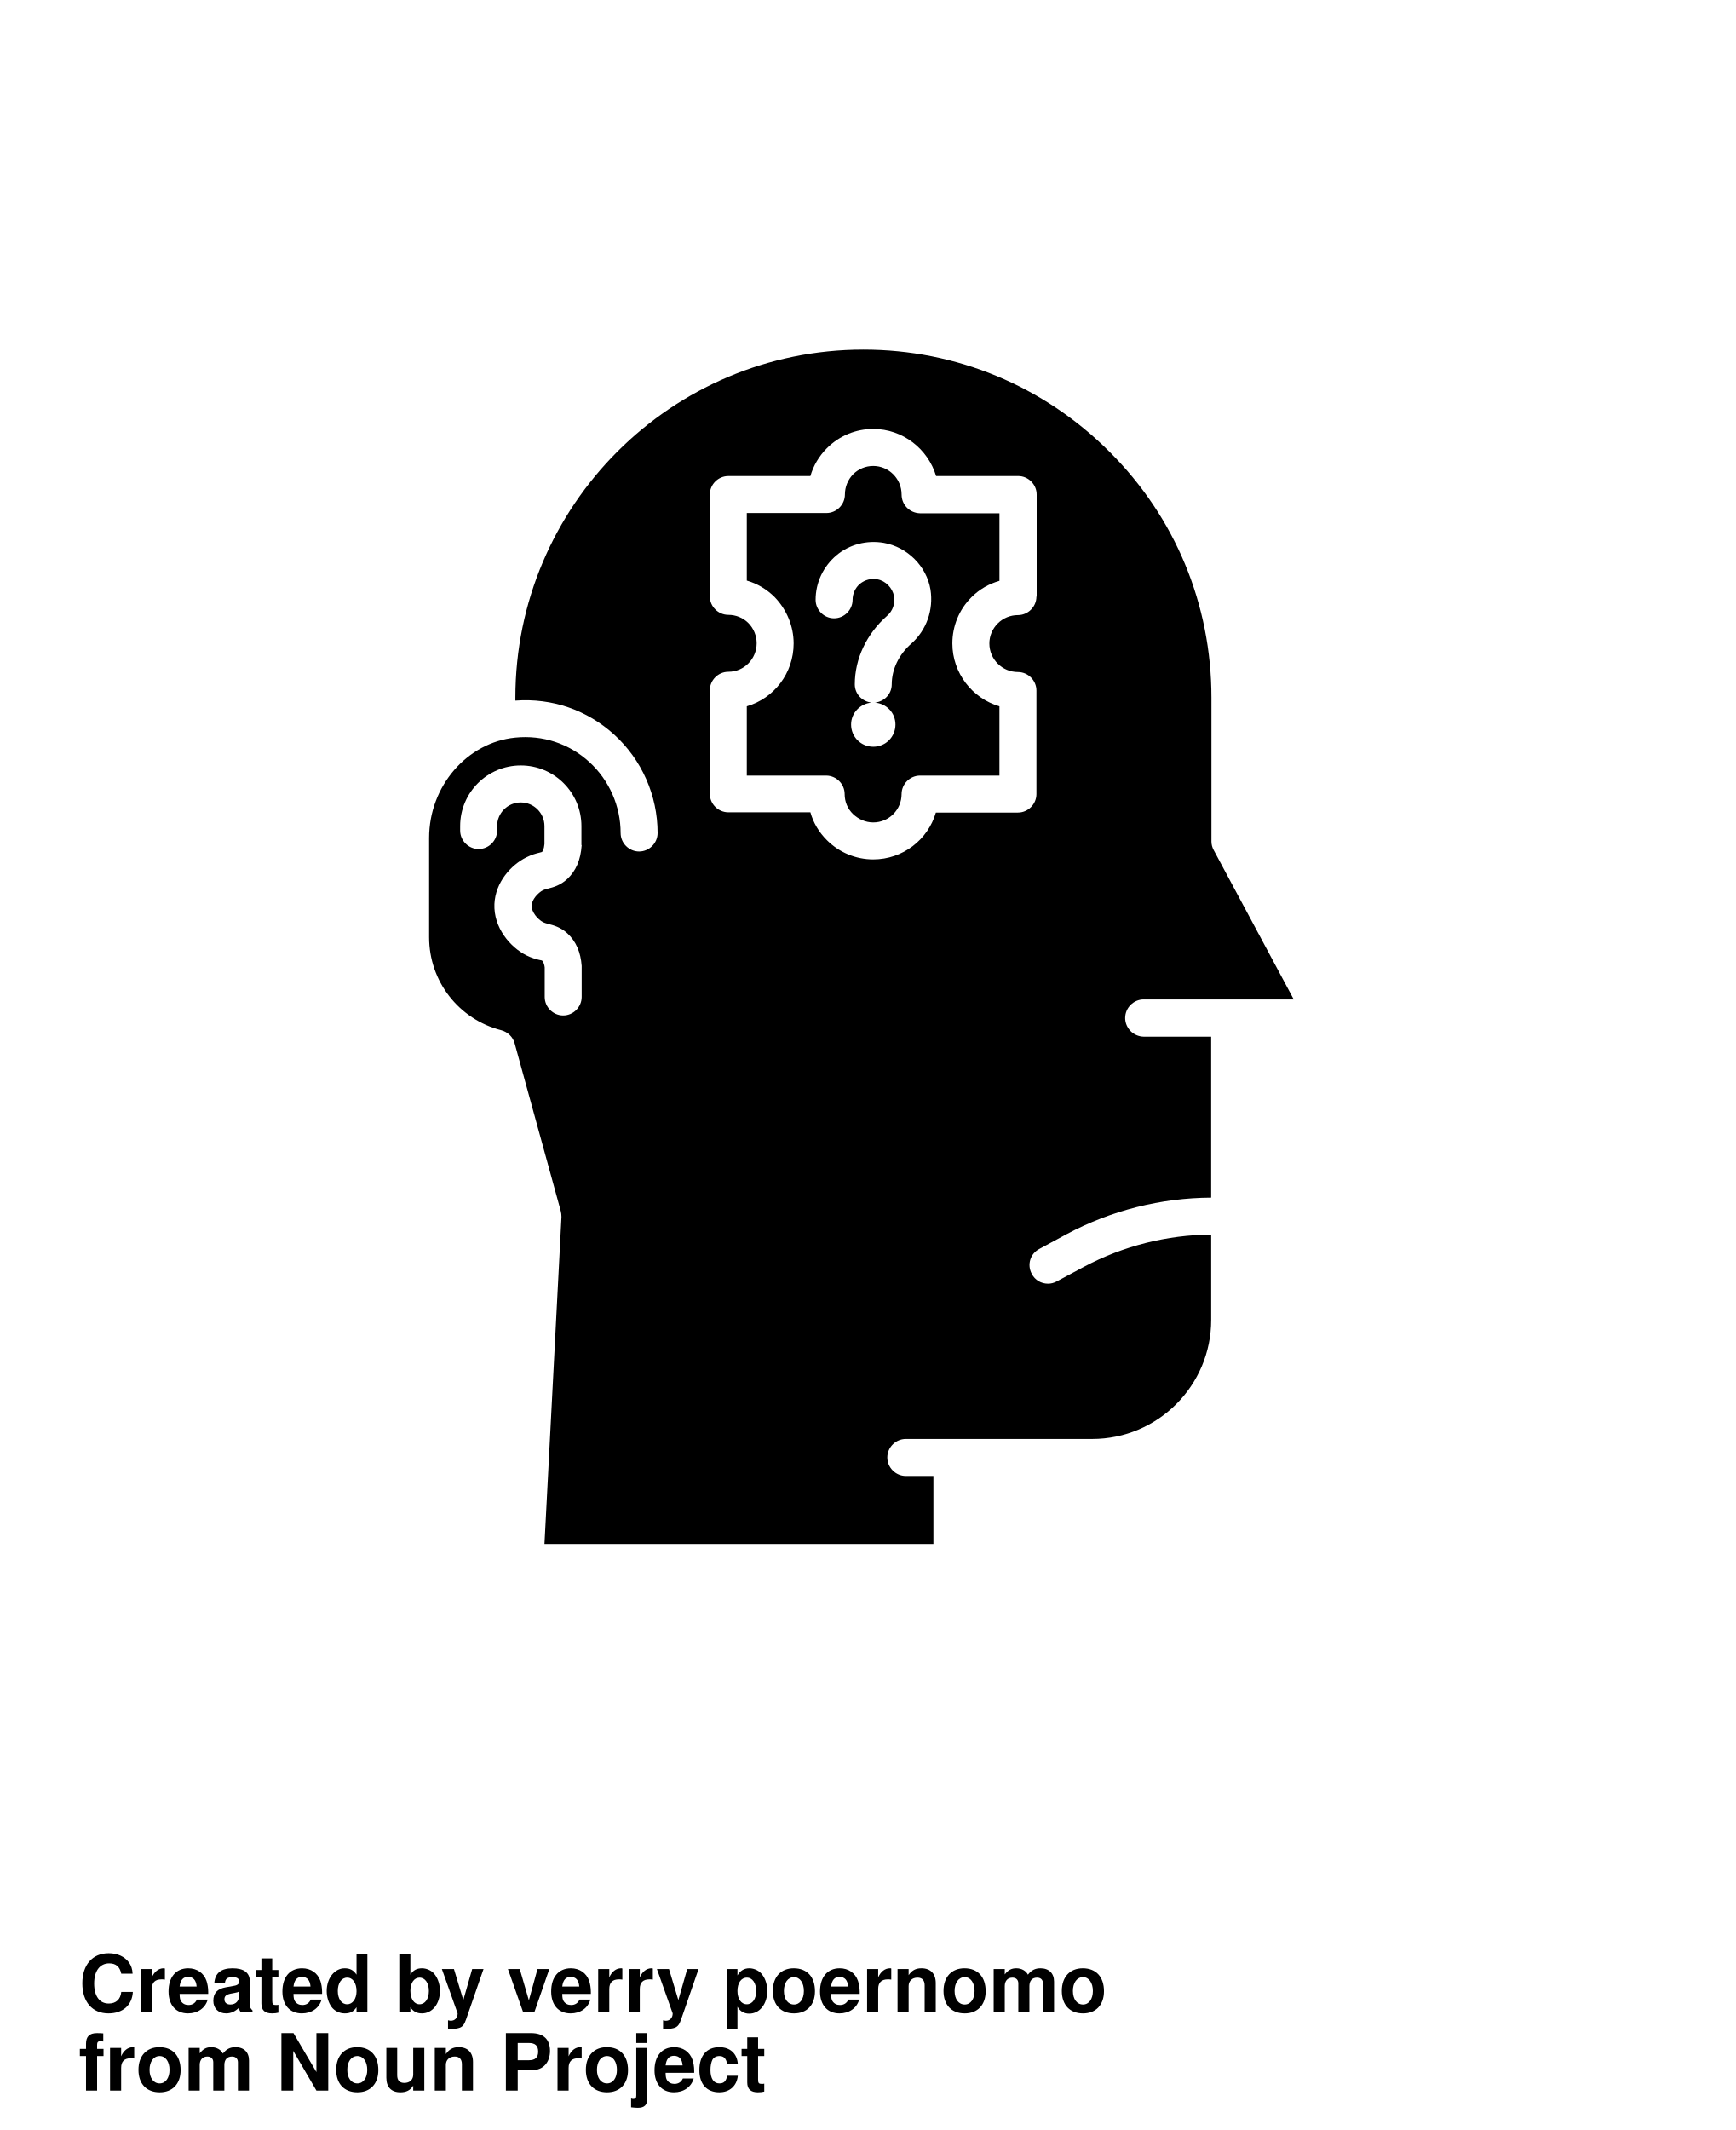
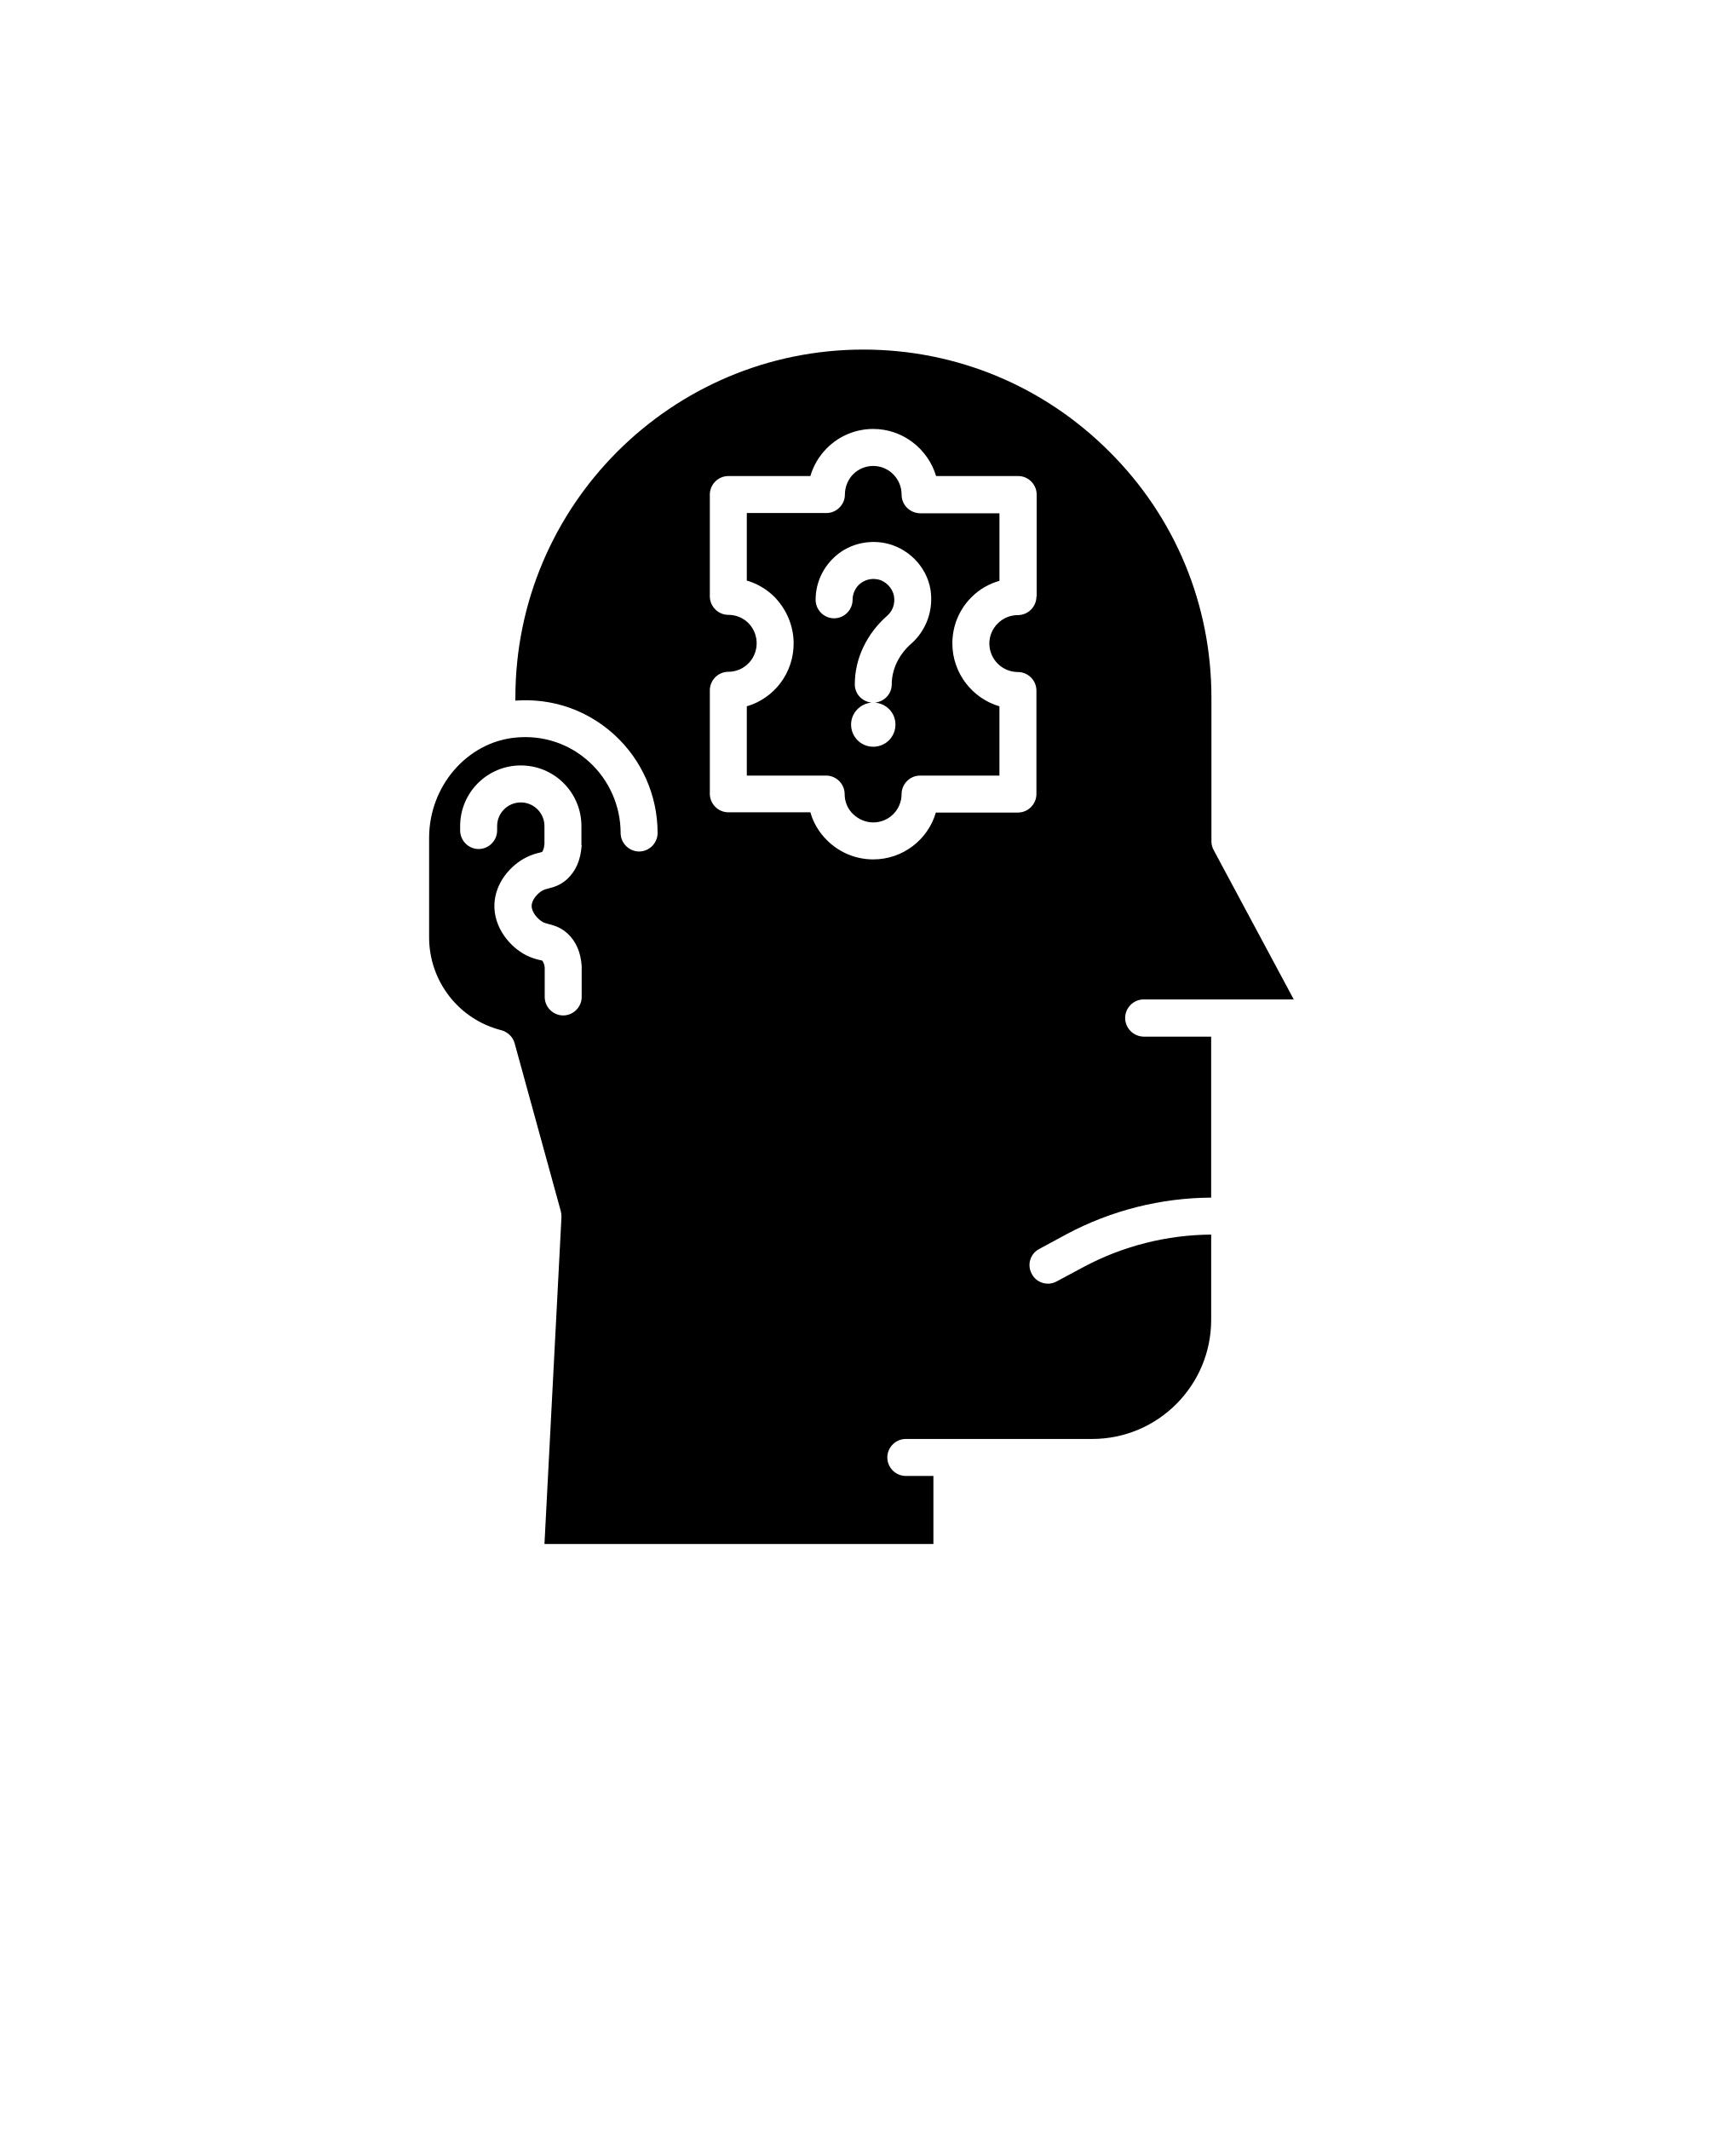
<svg xmlns="http://www.w3.org/2000/svg" version="1.1" viewBox="-5.0 -10.0 110.0 135.0">
  <path d="m66.328 54.516c0-0.641 0.531-1.172 1.172-1.172h9.516l-5.078-9.469c-0.094-0.172-0.141-0.359-0.141-0.547v-9.109c0-5.906-2.297-11.438-6.469-15.594-4.172-4.172-9.719-6.469-15.594-6.469-12.172 0-22.062 9.891-22.062 22.062v0.188c2.328-0.172 4.547 0.594 6.266 2.156 1.75 1.594 2.75 3.859 2.75 6.234 0 0.641-0.531 1.172-1.172 1.172s-1.172-0.531-1.172-1.172c0-1.703-0.719-3.344-1.984-4.5-1.281-1.172-2.953-1.719-4.688-1.547-3.062 0.297-5.469 3.078-5.469 6.359v6.297c0 2.781 1.875 5.203 4.578 5.891 0.406 0.109 0.734 0.422 0.844 0.828l2.922 10.625c0.031 0.125 0.047 0.25 0.047 0.375l-1.078 20.734h24.656v-4.312h-1.75c-0.641 0-1.172-0.531-1.172-1.172s0.531-1.172 1.172-1.172h11.812c4.172 0 7.547-3.391 7.547-7.547v-5.406c-2.797 0.016-5.578 0.719-8.047 2.031l-1.75 0.938c-0.172 0.094-0.359 0.141-0.547 0.141-0.422 0-0.828-0.219-1.031-0.625-0.312-0.578-0.094-1.281 0.484-1.578l1.734-0.938c2.812-1.5 5.969-2.297 9.156-2.312v-10.203h-4.281c-0.656-0.016-1.172-0.547-1.172-1.188zm-34.453-10.953c-0.062 0.953-0.375 1.641-0.906 2.141-0.453 0.422-0.906 0.531-1.203 0.609-0.141 0.031-0.234 0.062-0.344 0.109-0.328 0.172-0.703 0.594-0.719 0.969-0.016 0.406 0.375 0.875 0.734 1.062 0.094 0.047 0.172 0.062 0.328 0.109 0.297 0.078 0.766 0.188 1.219 0.609 0.531 0.5 0.828 1.172 0.891 2.047v1.969c0 0.641-0.531 1.172-1.172 1.172s-1.172-0.531-1.172-1.172v-1.875c-0.016-0.156-0.078-0.344-0.156-0.422-0.047-0.031-0.109-0.031-0.172-0.047-0.203-0.047-0.5-0.125-0.844-0.297-1.016-0.516-2.078-1.75-2.016-3.25 0.062-1.375 1.047-2.469 2.016-2.953 0.344-0.172 0.625-0.25 0.828-0.297 0.062-0.016 0.125-0.031 0.172-0.047 0.031-0.031 0.125-0.156 0.156-0.5v-1.141c0-0.828-0.672-1.5-1.5-1.5s-1.5 0.672-1.5 1.5v0.281c0 0.641-0.531 1.172-1.172 1.172s-1.172-0.531-1.172-1.172v-0.281c0-2.125 1.719-3.844 3.844-3.844s3.844 1.719 3.844 3.844v1.203zm28.828-15.75c0 0.641-0.531 1.172-1.172 1.172-0.484 0-0.938 0.188-1.281 0.531s-0.531 0.797-0.531 1.266c0 1 0.812 1.812 1.812 1.812 0.641 0 1.172 0.531 1.172 1.172v6.562c0 0.641-0.531 1.172-1.172 1.172h-5.203c-0.5 1.719-2.094 2.969-3.969 2.969-1.109 0-2.156-0.438-2.938-1.219-0.5-0.5-0.859-1.094-1.047-1.766h-5.203c-0.641 0-1.172-0.531-1.172-1.172v-6.562c0-0.641 0.531-1.172 1.172-1.172 1 0 1.797-0.812 1.797-1.812 0-0.469-0.188-0.938-0.531-1.281-0.328-0.328-0.781-0.516-1.266-0.516-0.641 0-1.172-0.531-1.172-1.172v-6.453c0-0.641 0.531-1.172 1.172-1.172h5.203c0.188-0.656 0.547-1.266 1.047-1.766 0.797-0.797 1.844-1.219 2.938-1.219 1.875 0 3.469 1.266 3.984 2.984h5.203c0.641 0 1.172 0.531 1.172 1.172v6.469z" />
  <path d="m52.156 21.344c0-1-0.812-1.812-1.797-1.812-0.484 0-0.938 0.188-1.281 0.531-0.328 0.344-0.516 0.797-0.516 1.281 0 0.641-0.531 1.172-1.172 1.172h-5.047v4.281c0.656 0.188 1.266 0.547 1.766 1.047 0.766 0.797 1.203 1.844 1.203 2.938 0 1.891-1.25 3.484-2.969 3.984v4.391h5.031c0.641 0 1.172 0.531 1.172 1.172 0 0.484 0.188 0.938 0.531 1.266s0.797 0.531 1.281 0.531c1 0 1.797-0.812 1.797-1.797 0-0.641 0.531-1.172 1.172-1.172h5.031v-4.391c-1.719-0.5-2.984-2.109-2.984-3.984 0-1.094 0.422-2.141 1.203-2.922l0.016-0.016c0.5-0.5 1.109-0.844 1.766-1.031v-4.281h-5.031c-0.656-0.016-1.172-0.531-1.172-1.188zm0.609 9.453c-0.781 0.688-1.234 1.625-1.234 2.578 0 0.609-0.469 1.094-1.062 1.156 0.719 0.062 1.297 0.641 1.297 1.391 0 0.781-0.625 1.406-1.406 1.406s-1.406-0.625-1.406-1.406c0-0.734 0.578-1.328 1.297-1.391-0.594-0.062-1.062-0.547-1.062-1.156 0-1.625 0.75-3.203 2.047-4.344 0.359-0.312 0.516-0.766 0.438-1.25-0.094-0.516-0.531-0.969-1.047-1.062-0.406-0.078-0.797 0.031-1.109 0.281-0.297 0.25-0.469 0.625-0.469 1.016 0 0.641-0.531 1.172-1.172 1.172s-1.172-0.531-1.172-1.172c0-1.094 0.484-2.109 1.312-2.812s1.938-0.984 3.016-0.797c1.484 0.266 2.703 1.469 2.953 2.953 0.203 1.297-0.25 2.578-1.219 3.438z" />
-   <text x="0.0" y="117.5" font-size="5.0" font-weight="bold" font-family="Arbeit Regular, Helvetica, Arial-Unicode, Arial, Sans-serif" fill="#000000">Created by verry poernomo</text>
-   <text x="0.0" y="122.5" font-size="5.0" font-weight="bold" font-family="Arbeit Regular, Helvetica, Arial-Unicode, Arial, Sans-serif" fill="#000000">from Noun Project</text>
</svg>
